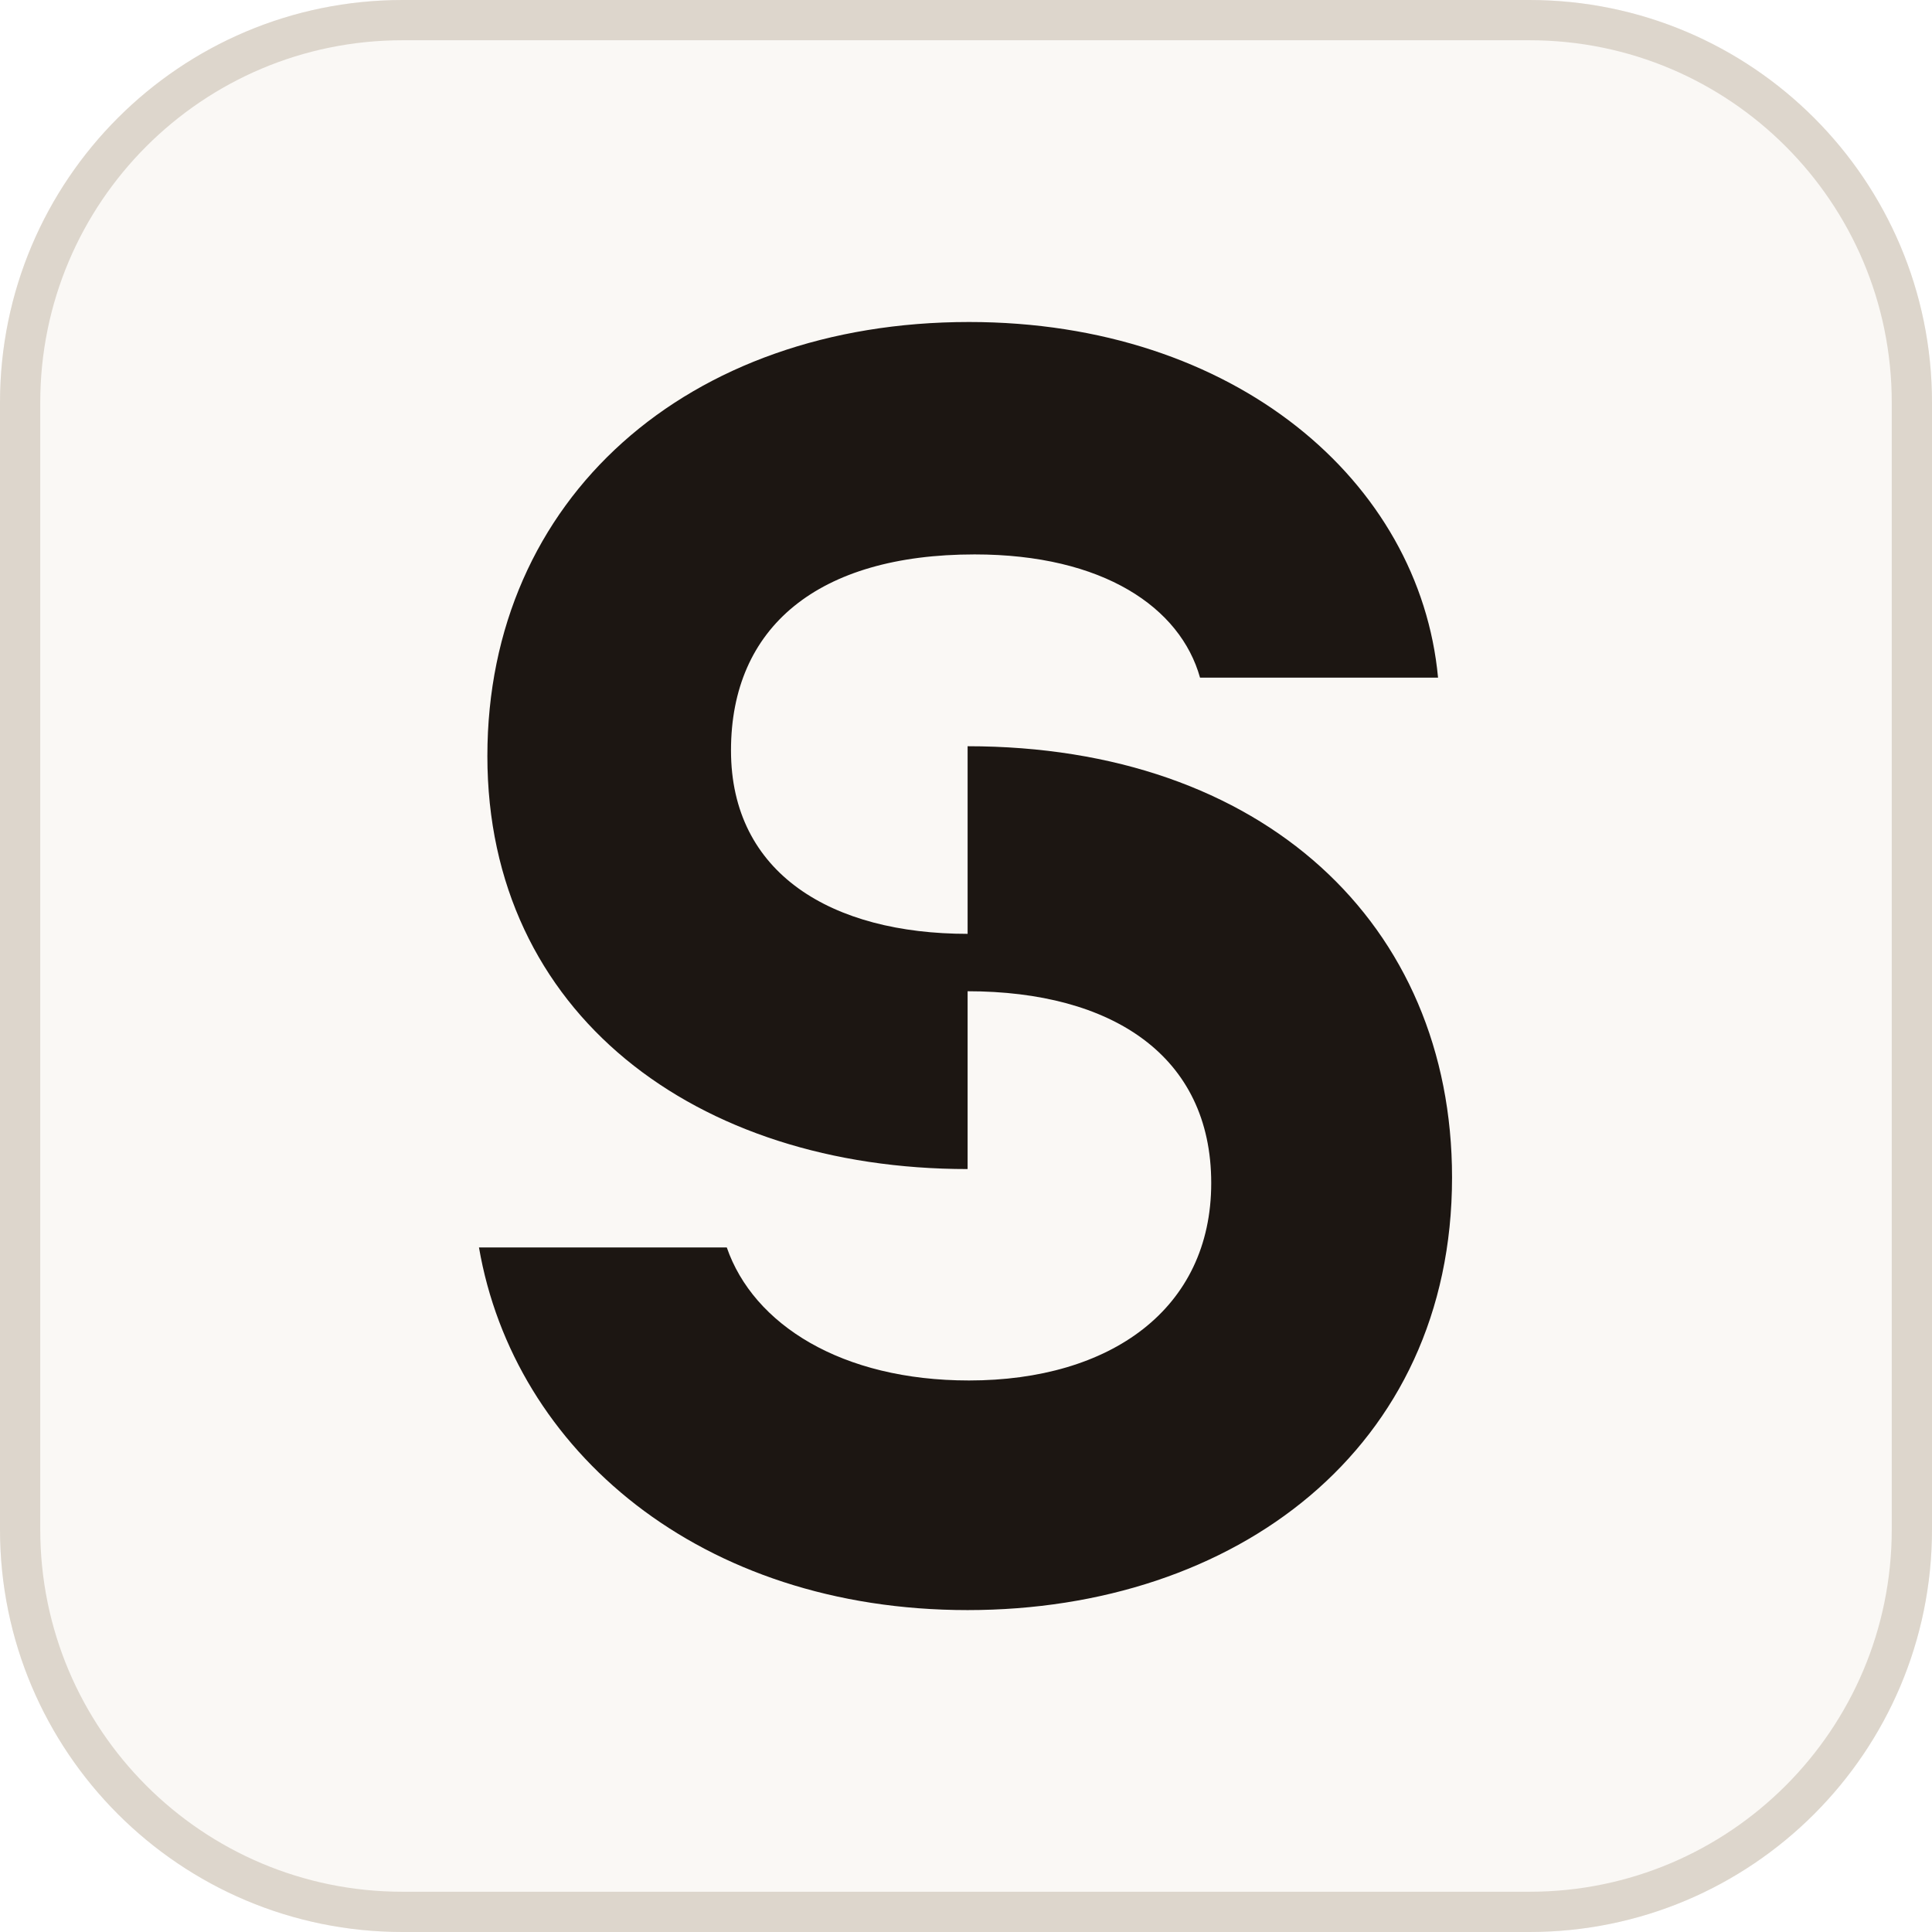
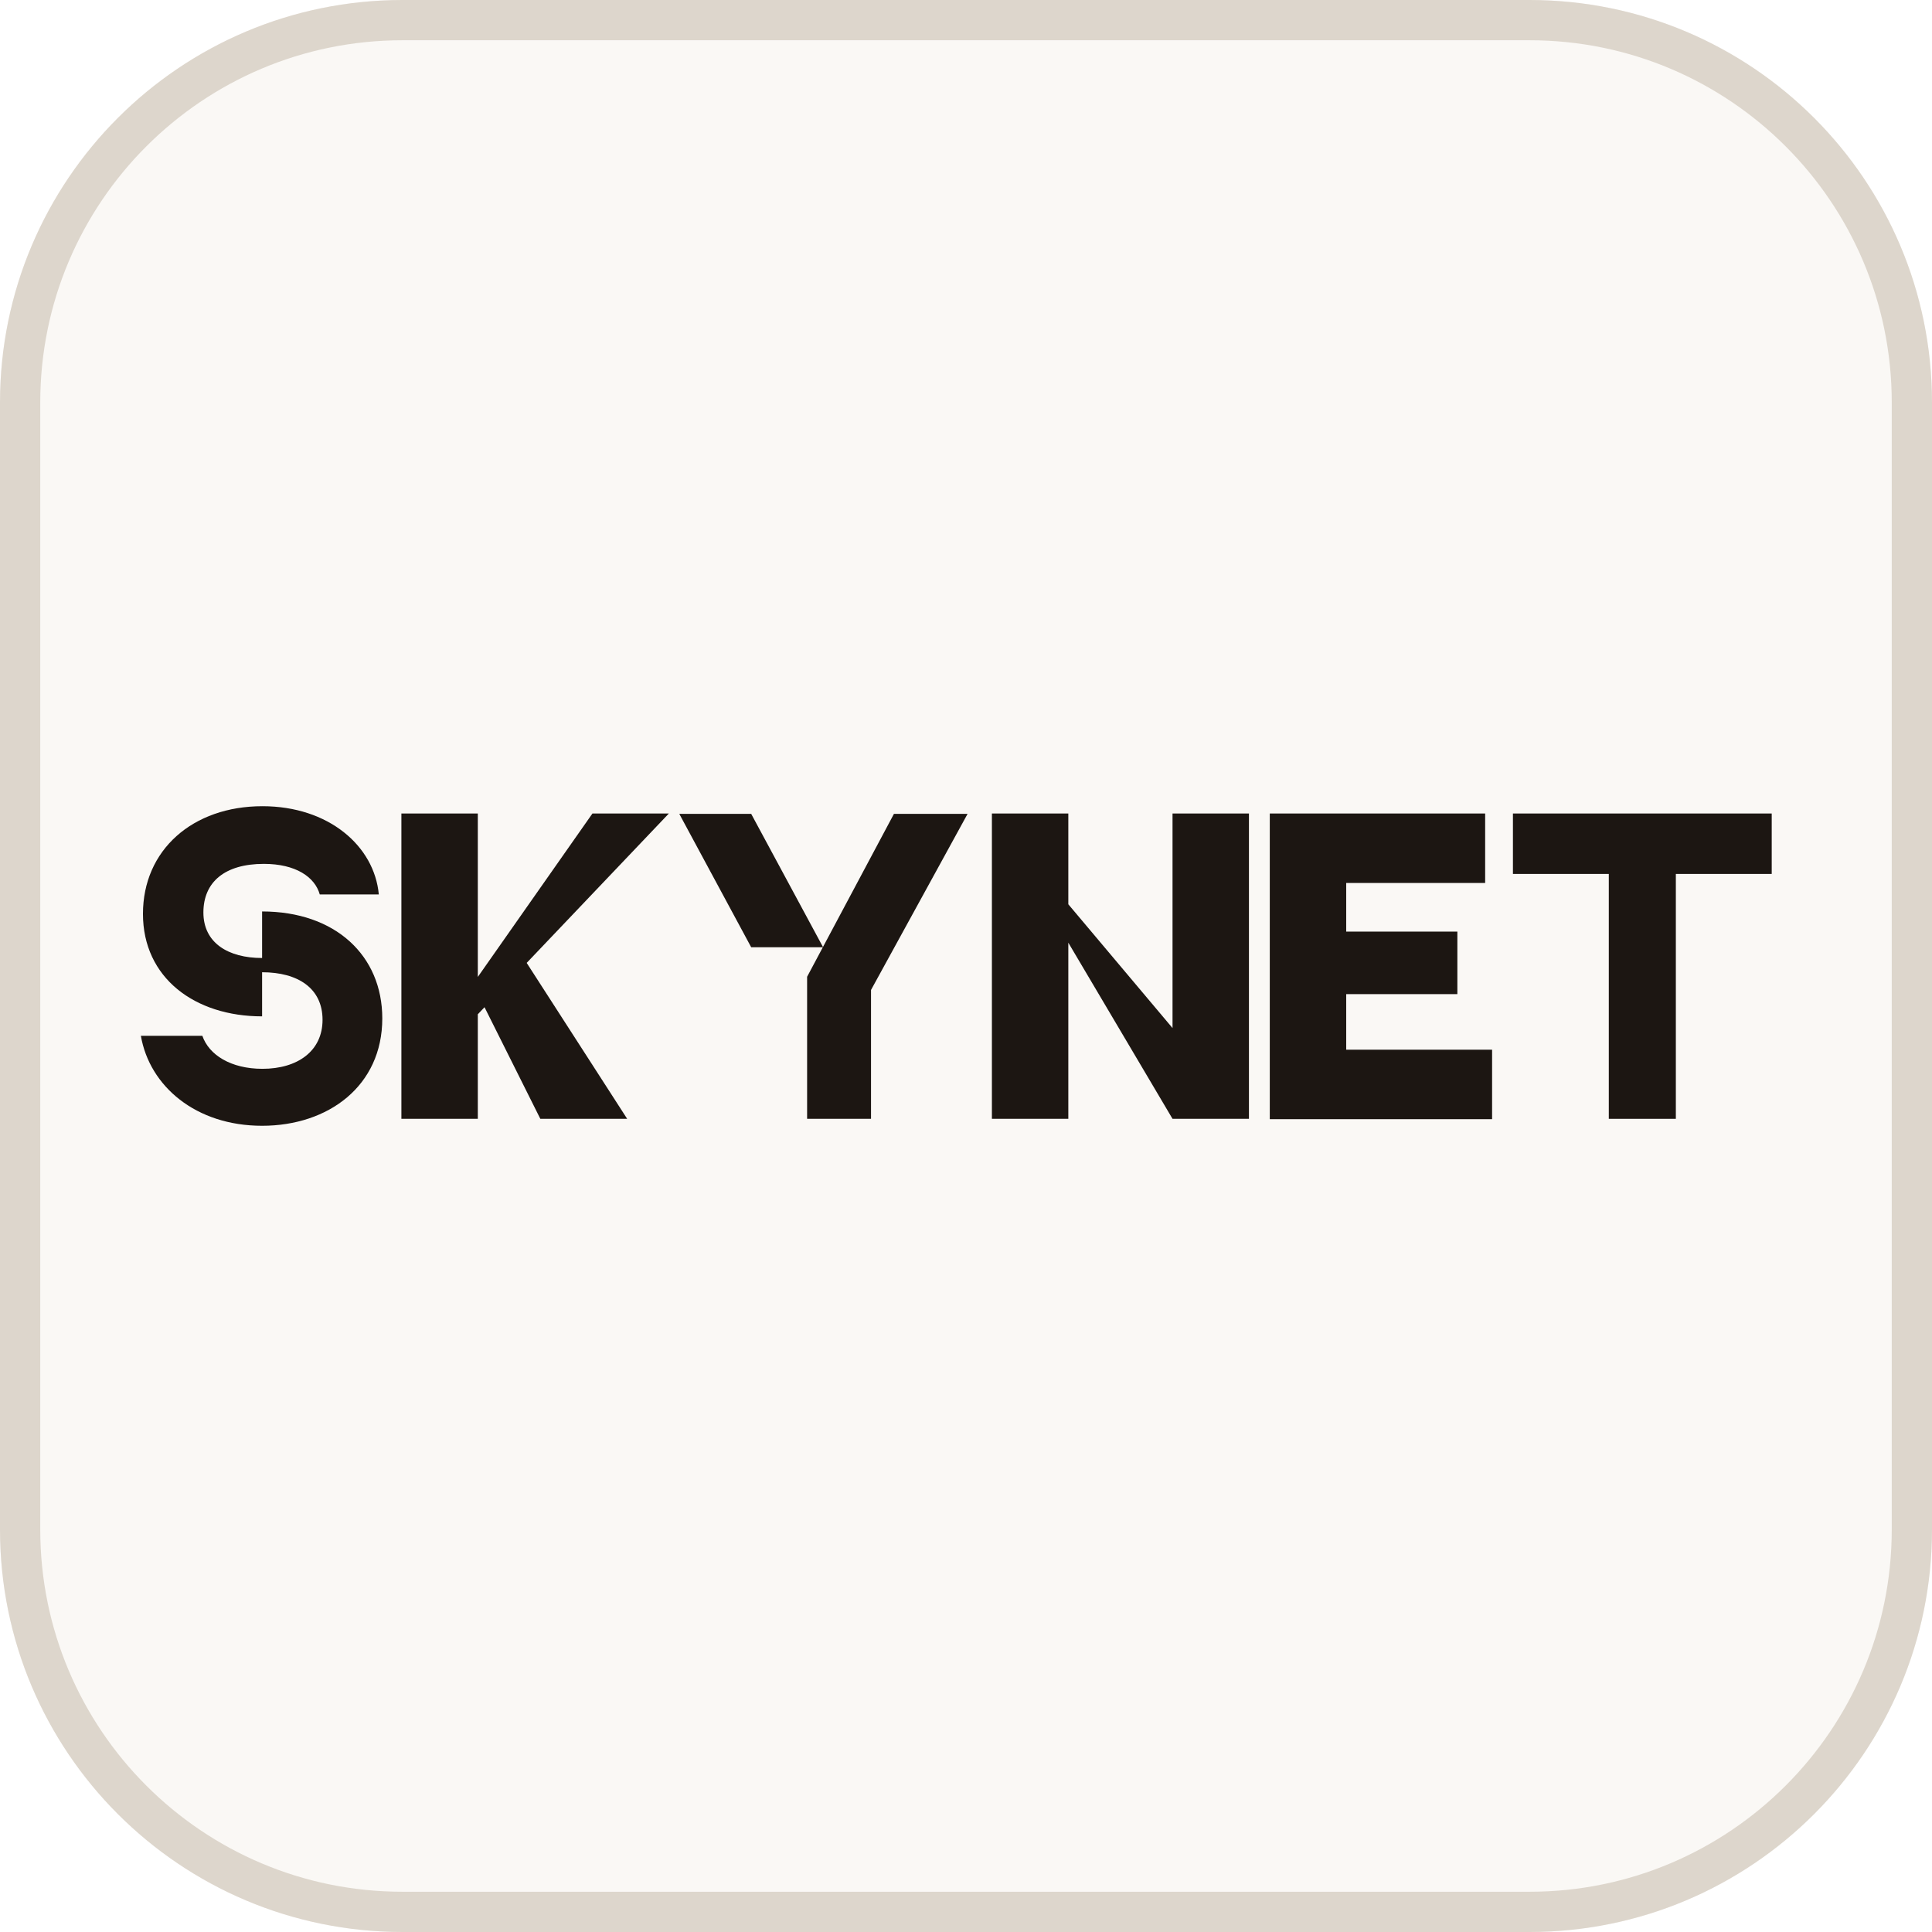
<svg xmlns="http://www.w3.org/2000/svg" viewBox="0 0 96 96">
  <rect width="96" height="96" rx="20" fill="#faf8f5" />
  <rect x="1" y="1" width="94" height="94" rx="19" fill="none" stroke="#ddd6cc" stroke-width="2" />
-   <g transform="translate(23.8,16) scale(0.6957)">
-     <path fill="#1c1612" d="M34.9,92C54,92,69.5,80.5,69.5,61.1C69.5,43,56,30.3,34.9,30.3v13.4c-9.7,0-16.9-4.3-16.9-13.1 c0-8.8,6.2-14,17.4-14c9.2,0,14.7,3.8,16.1,8.8h17C67.2,11.4,54,0,35,0C14.9,0,0.6,12.6,0.6,31c0,18.4,14.9,29.5,34.3,29.5V47.8 c10.3,0,17.4,4.6,17.4,13.7c0,9-7.2,14.1-17.3,14.1c-9.1,0-15.4-4-17.3-9.5H0C2.5,80.6,15.8,92,34.9,92z" />
+   <g transform="translate(7,40.06) scale(0.1726)" fill="#1c1612">
+     <path d="M34.9,92C54,92,69.5,80.5,69.5,61.1C69.5,43,56,30.3,34.9,30.3v13.4c-9.7,0-16.9-4.3-16.9-13.1 c0-8.8,6.2-14,17.4-14c9.2,0,14.7,3.8,16.1,8.8h17C67.2,11.4,54,0,35,0C14.9,0,0.6,12.6,0.6,31c0,18.4,14.9,29.5,34.3,29.5V47.8 c10.3,0,17.4,4.6,17.4,13.7c0,9-7.2,14.1-17.3,14.1c-9.1,0-15.4-4-17.3-9.5H0C2.5,80.6,15.8,92,34.9,92z" />
+     <g transform="translate(75,0)">
+       <path d="M 0 2.1 h 22 v 87.9 h -22 Z M 20 52 L 55 2.1 h 22 L 20 62 Z M 36 45 L 65 90 h -25 L 20 50 Z" />
+     </g>
+     <g transform="translate(155,0)">
+       <path d="M36.8,90 h18.4 V52.9 L83,2.2 h-21.2 l-25,46.9 V90 z M20.7,40.6 h20.7 L20.7,2.2 h-20.7 L20.7,40.6 z" />
+     </g>
+     <g transform="translate(245,0)">
+       <path d="M 0 2.1 h 22 v 87.9 h -22 Z M 52 2.1 h 22 v 87.9 h -22 Z M 0 2.1 l 74 87.9 h -22 l -52 -87.9 Z" />
+     </g>
+     <g transform="translate(325,0)">
+       <path d="M 0 2.1 h 62 v 20 h -40 v 14 h 32 v 18 h -32 v 16 h 42 v 20 h -64 Z" />
+     </g>
+     <g transform="translate(395,0)">
+       <path d="M27.6,90 L46.9,90 L46.9,19.5 L74.5,19.5 L74.5,2.1 L0,2.1 L0,19.5 L27.6,19.5 Z" />
+     </g>
  </g>
</svg>
